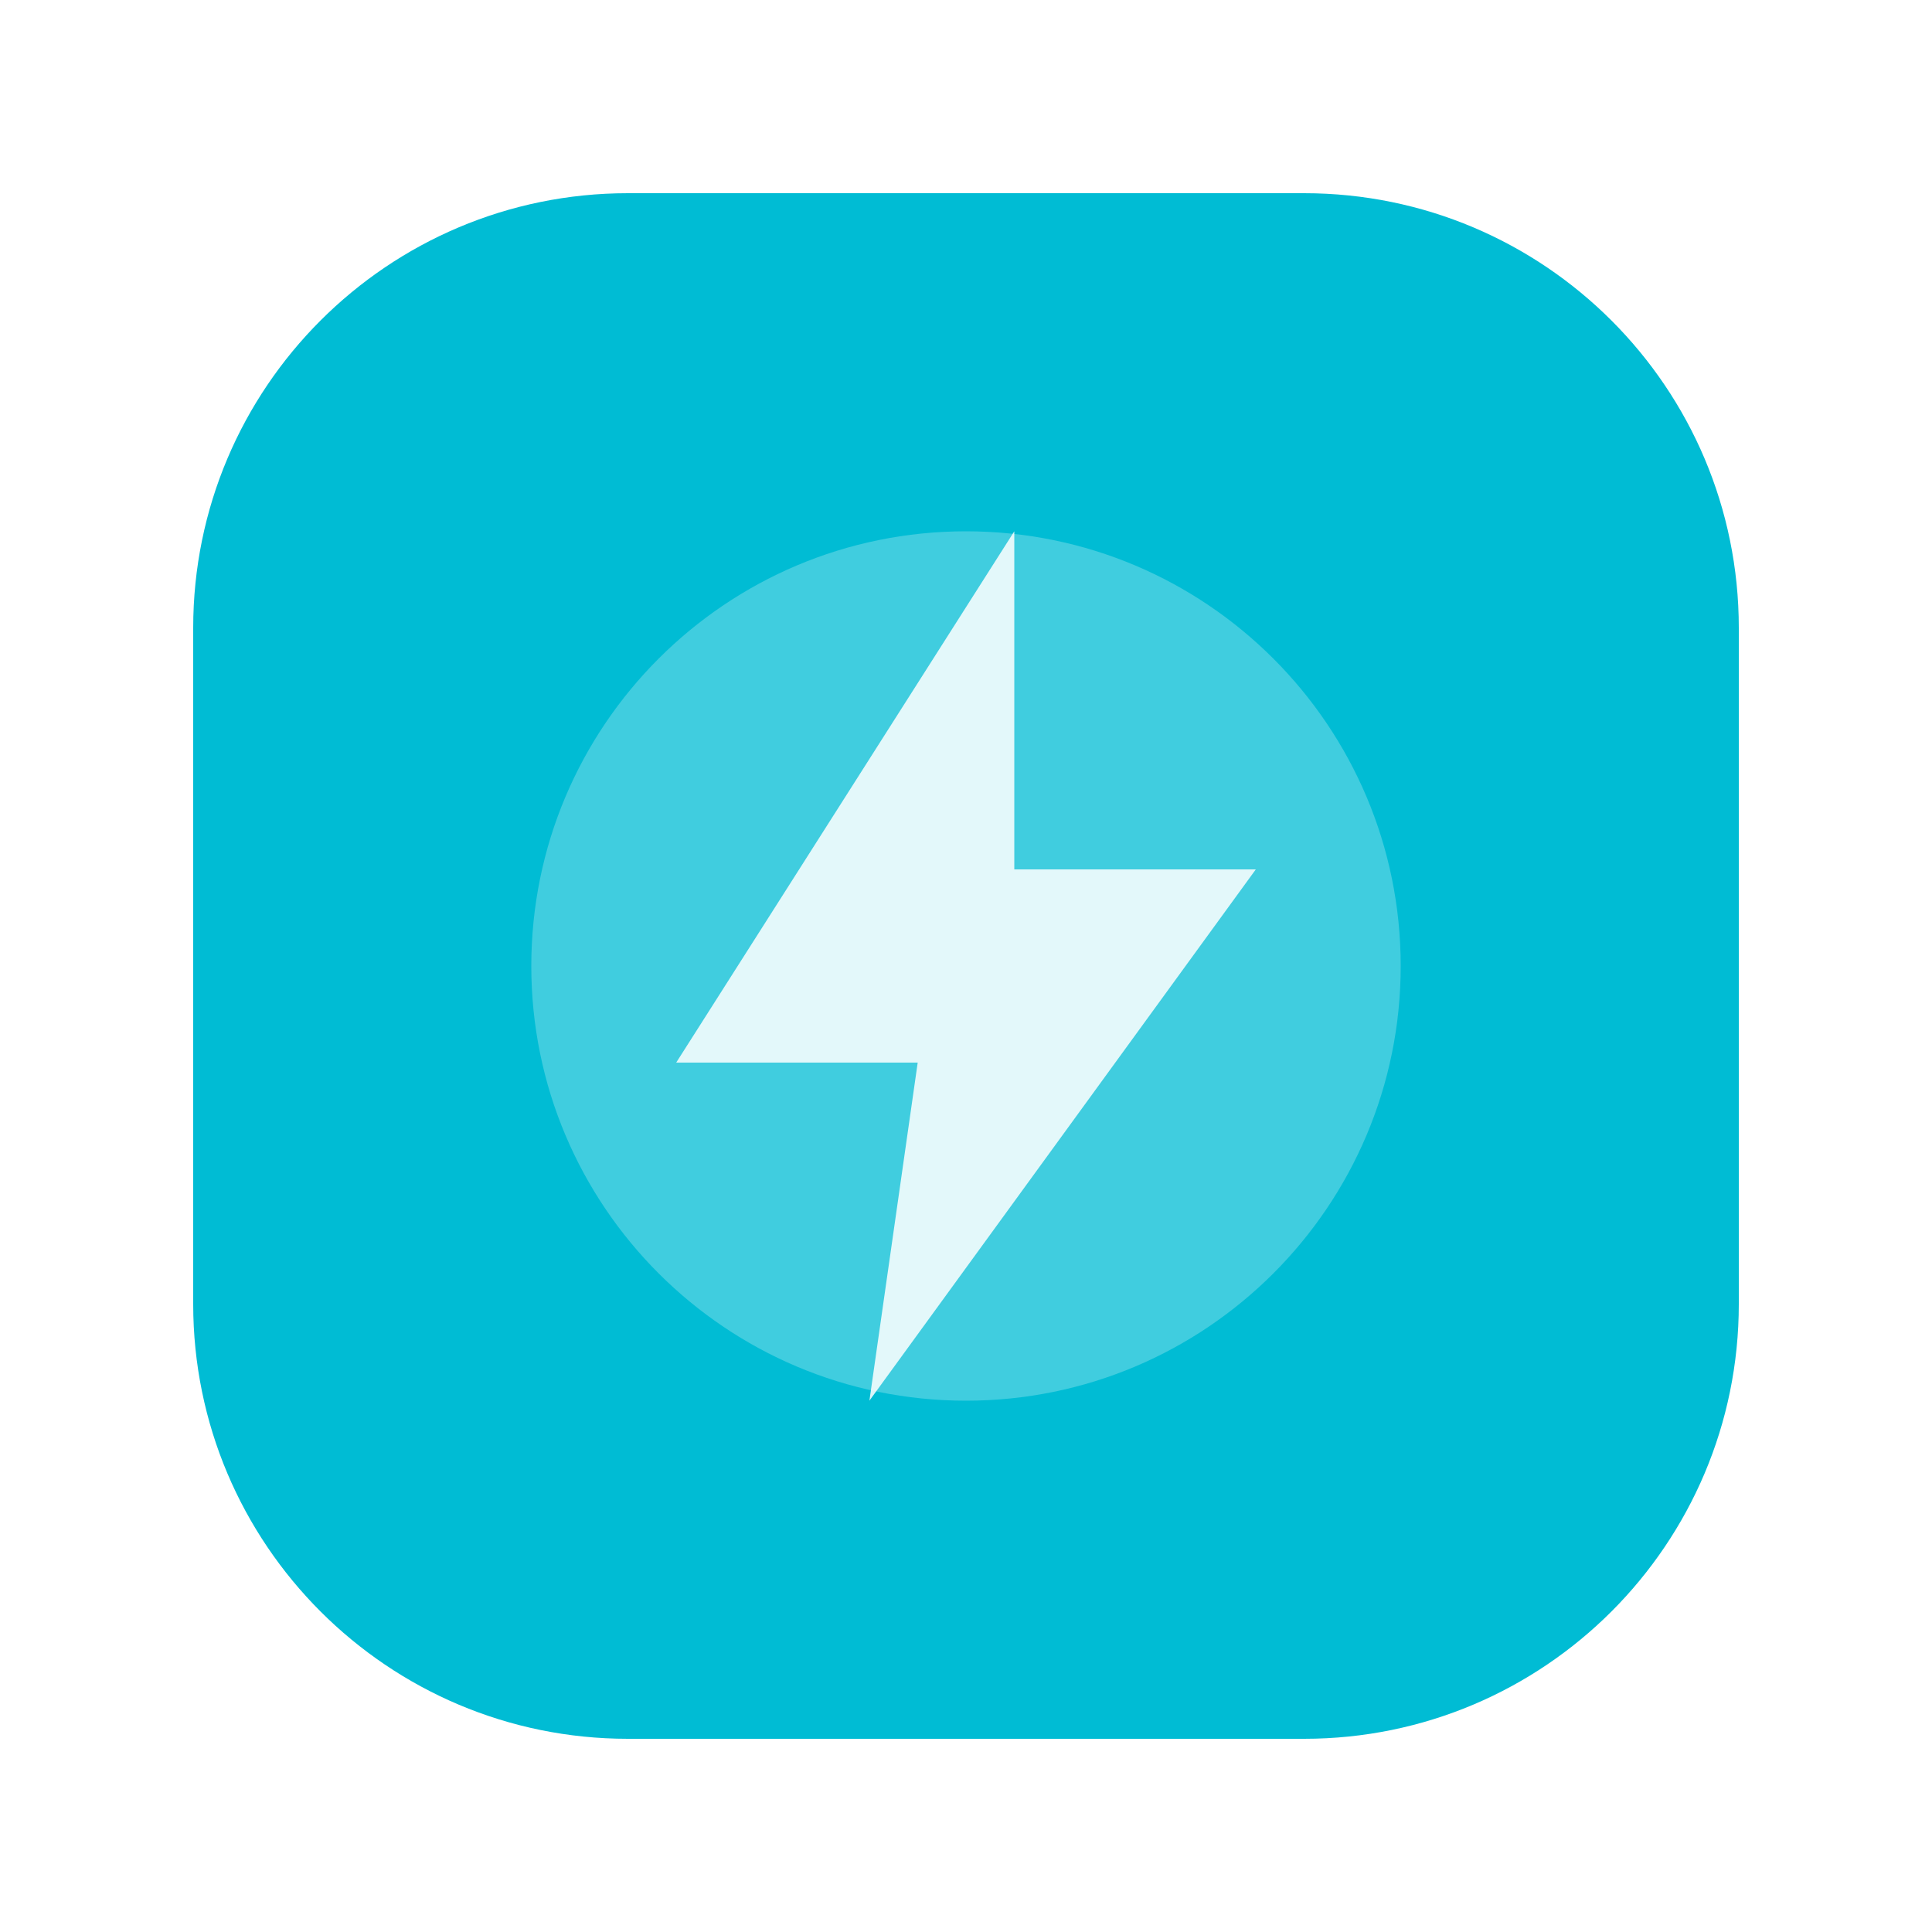
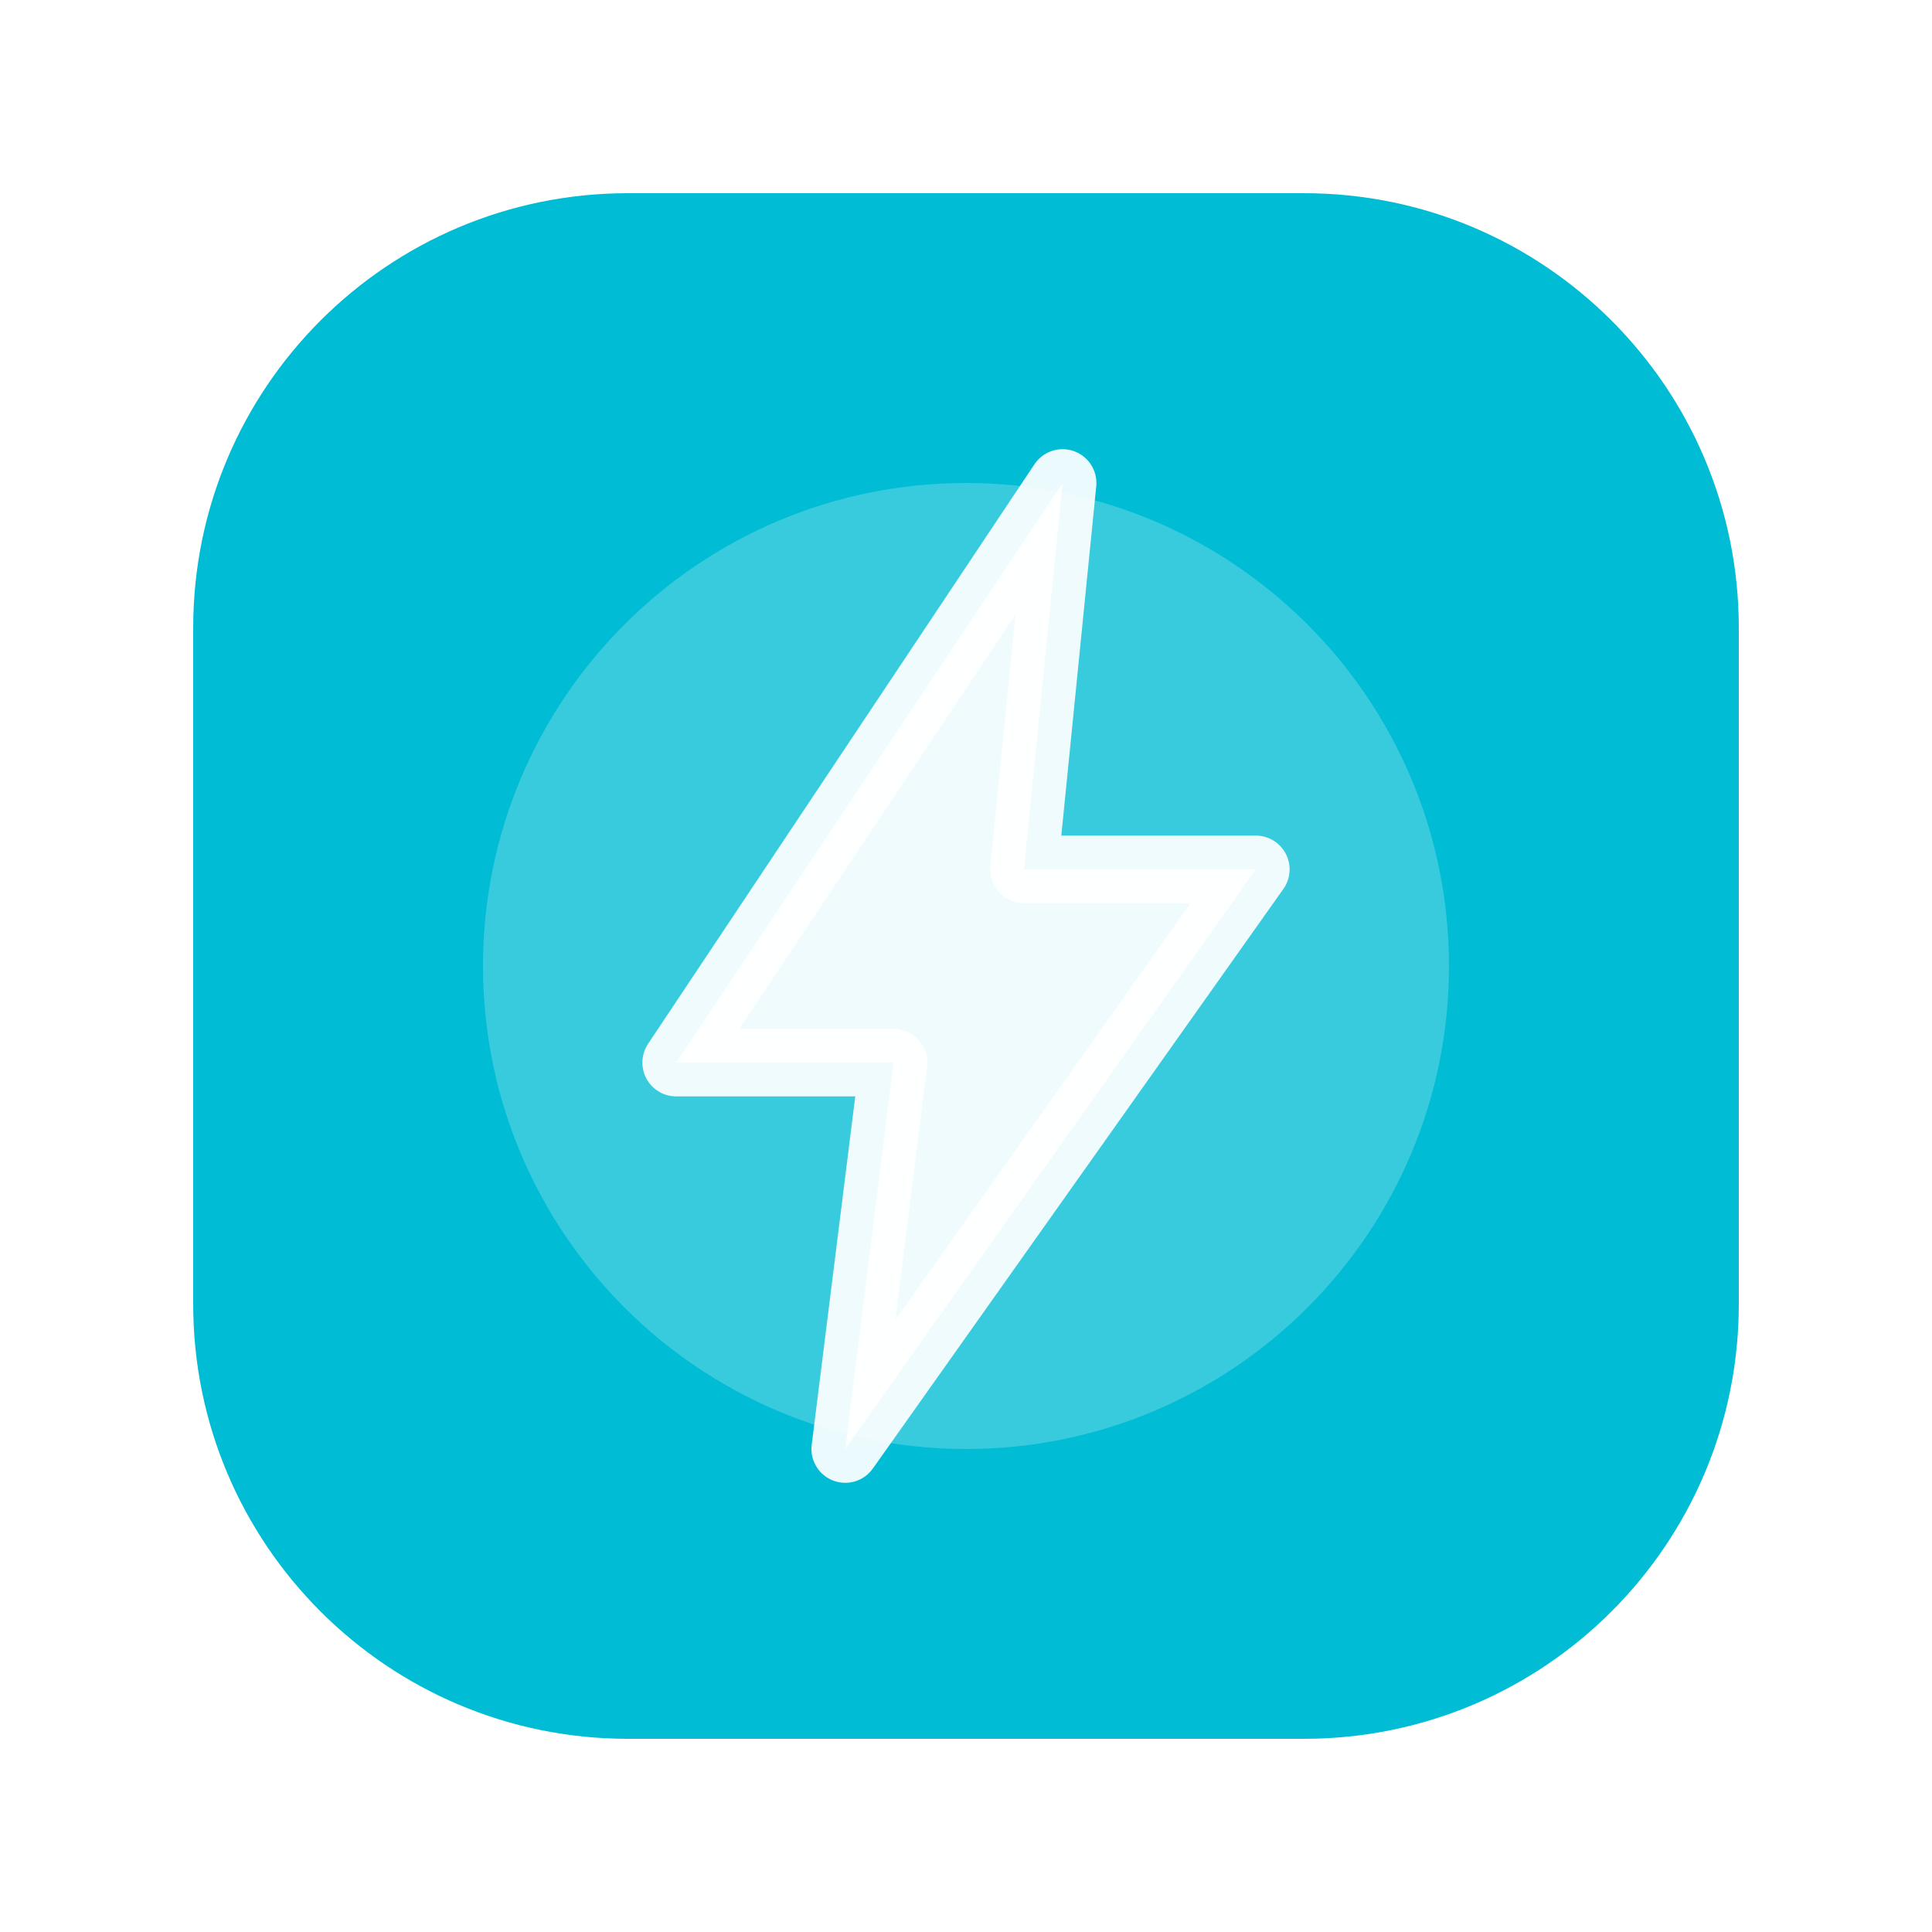
<svg xmlns="http://www.w3.org/2000/svg" viewBox="0 0 40 40">
  <rect x="4" y="4" width="32" height="32" rx="9" fill="#00BCD4" />
-   <circle cx="20" cy="20" r="9" fill="rgba(255,255,255,0.25)" />
-   <path d="M21 11 L14 22 L19 22 L18 29 L26 18 L21 18 Z" fill="rgba(255,255,255,0.85)" />
+   <circle cx="20" cy="20" r="10" fill="rgba(255,255,255,0.22)" />
+   <path d="M22 10 L14 22 L18.5 22 L17.5 30 L26 18 L21.2 18 Z" fill="rgba(255,255,255,0.92)" stroke="rgba(255,255,255,0.92)" stroke-width="1.4" stroke-linejoin="round" />
</svg>
